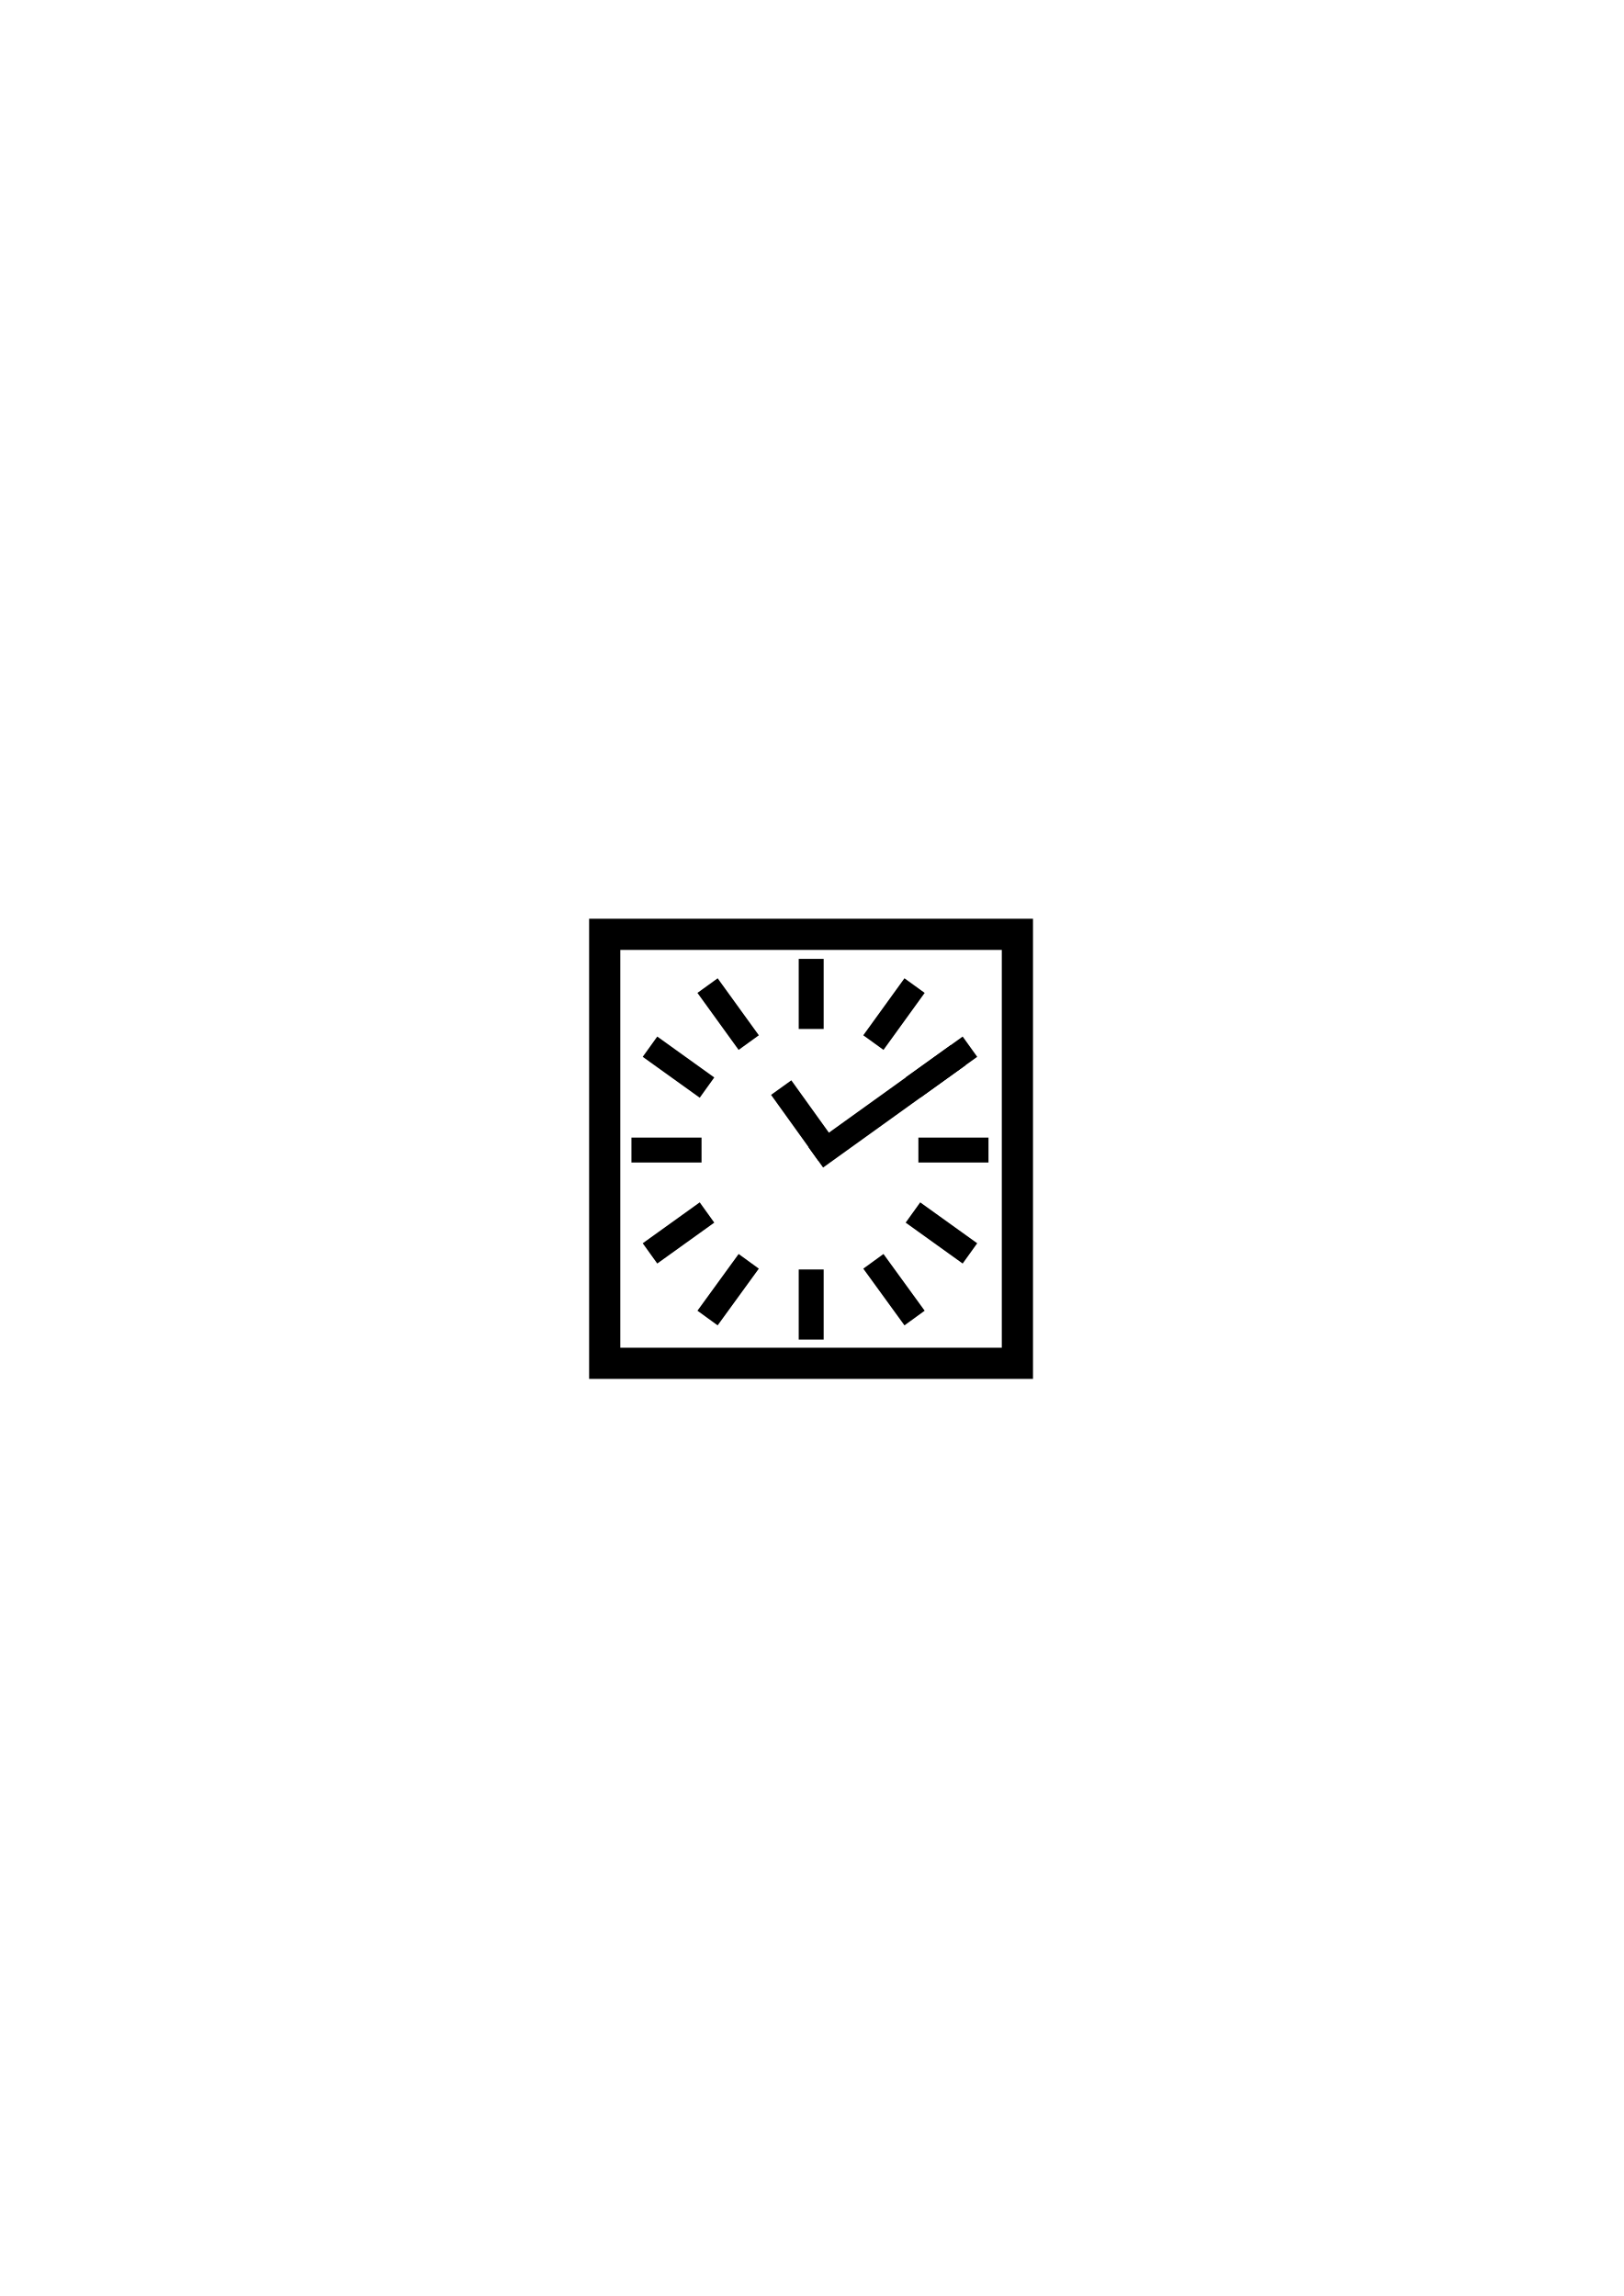
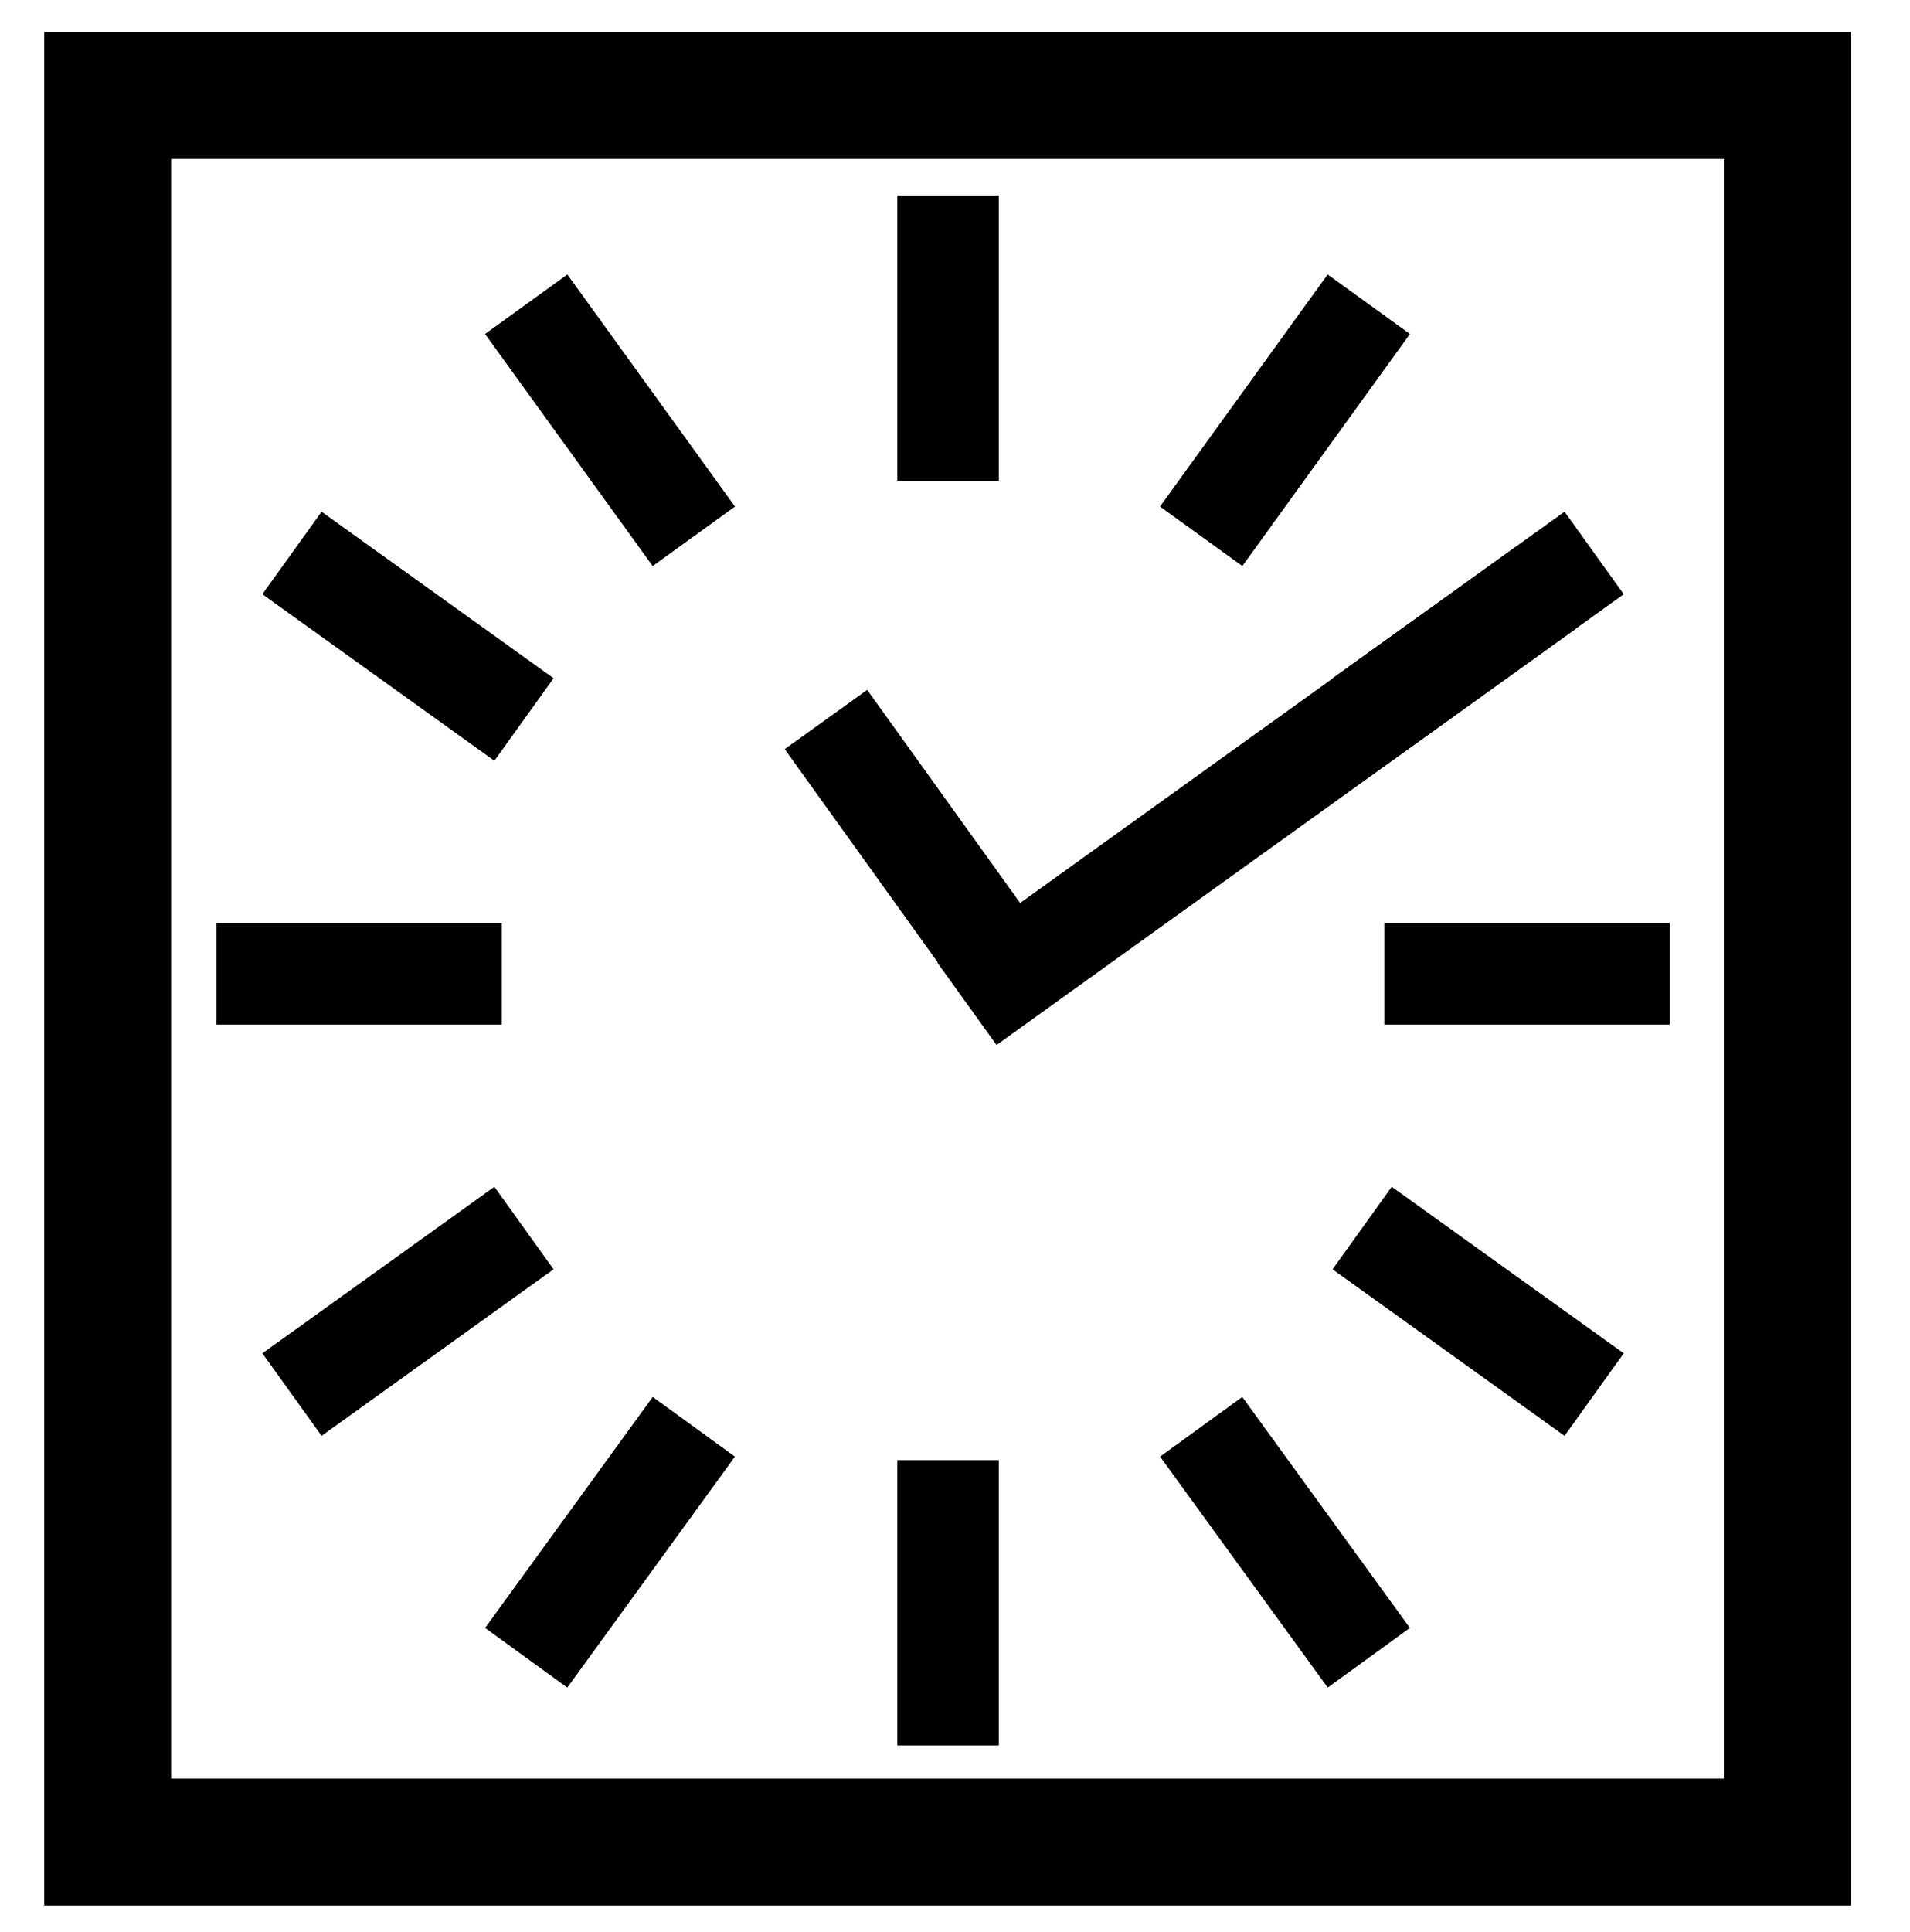
- <svg xmlns="http://www.w3.org/2000/svg" width="595.3" height="841.9" viewBox="0 0 595.3 841.9">
-   <style type="text/css">.st0{fill:none;stroke:#000000;stroke-width:11.434;stroke-miterlimit:22.926;}
-         .st1{fill:none;stroke:#000000;stroke-width:9.148;stroke-miterlimit:22.926;}
-         .st2{fill:none;stroke:#000000;stroke-width:9.147;stroke-miterlimit:22.926;}
-         .st3{fill:none;stroke:#000000;stroke-width:9.148;stroke-miterlimit:22.926;}
-     </style>
-   <path class="st0" d="M221.7 342.6h151.3v157.3h-151.3v-157.3z" />
-   <path class="st1" d="M297.4 377.3v-25.7M274.5 382.3l-15.1-20.9M320.2 382.3l15.1-20.9M257.2 421.7h-25.7M259.2 444.6l-20.9 15M259.2 398.8l-20.9-15M336.7 421.7h25.7M334.7 444.6l20.9 15M334.7 398.8l20.9-15M297.4 465.5v25.7M274.5 462.5l-15.1 20.8M320.2 462.5l15.1 20.8" />
-   <path class="st2" d="M351.3 386.9l-52.2 37.5" />
-   <path class="st3" d="M286.4 398.8l17.3 24.1" />
+ <svg xmlns="http://www.w3.org/2000/svg" version="1.1" id="Слой_1" x="0px" y="0px" viewBox="0 0 172 174" style="enable-background:new 0 0 172 174;" xml:space="preserve">
+   <style type="text/css">
+ 	.st0{fill:none;stroke:#000000;stroke-width:11.434;stroke-miterlimit:22.926;}
+ 	.st1{fill:none;stroke:#000000;stroke-width:9.148;stroke-miterlimit:22.926;}
+ 	.st2{fill:none;stroke:#000000;stroke-width:9.147;stroke-miterlimit:22.926;}
+ 	.st3{fill:none;stroke:#000000;stroke-width:9.148;stroke-miterlimit:22.926;}
+ </style>
+   <path class="st0" d="M9.7,8.6H161v157.3H9.7V8.6L9.7,8.6z" />
+   <path class="st1" d="M85.4,43.3V17.6 M62.5,48.3L47.4,27.4 M108.2,48.3l15.1-20.9 M45.2,87.7H19.5 M47.2,110.6l-20.9,15 M47.2,64.8  l-20.9-15 M124.7,87.7h25.7 M122.7,110.6l20.9,15 M122.7,64.8l20.9-15 M85.4,131.5v25.7 M62.5,128.5l-15.1,20.8 M108.2,128.5  l15.1,20.8" />
+   <path class="st2" d="M139.3,52.9L87.1,90.4" />
+   <path class="st3" d="M74.4,64.8l17.3,24.1" />
</svg>
